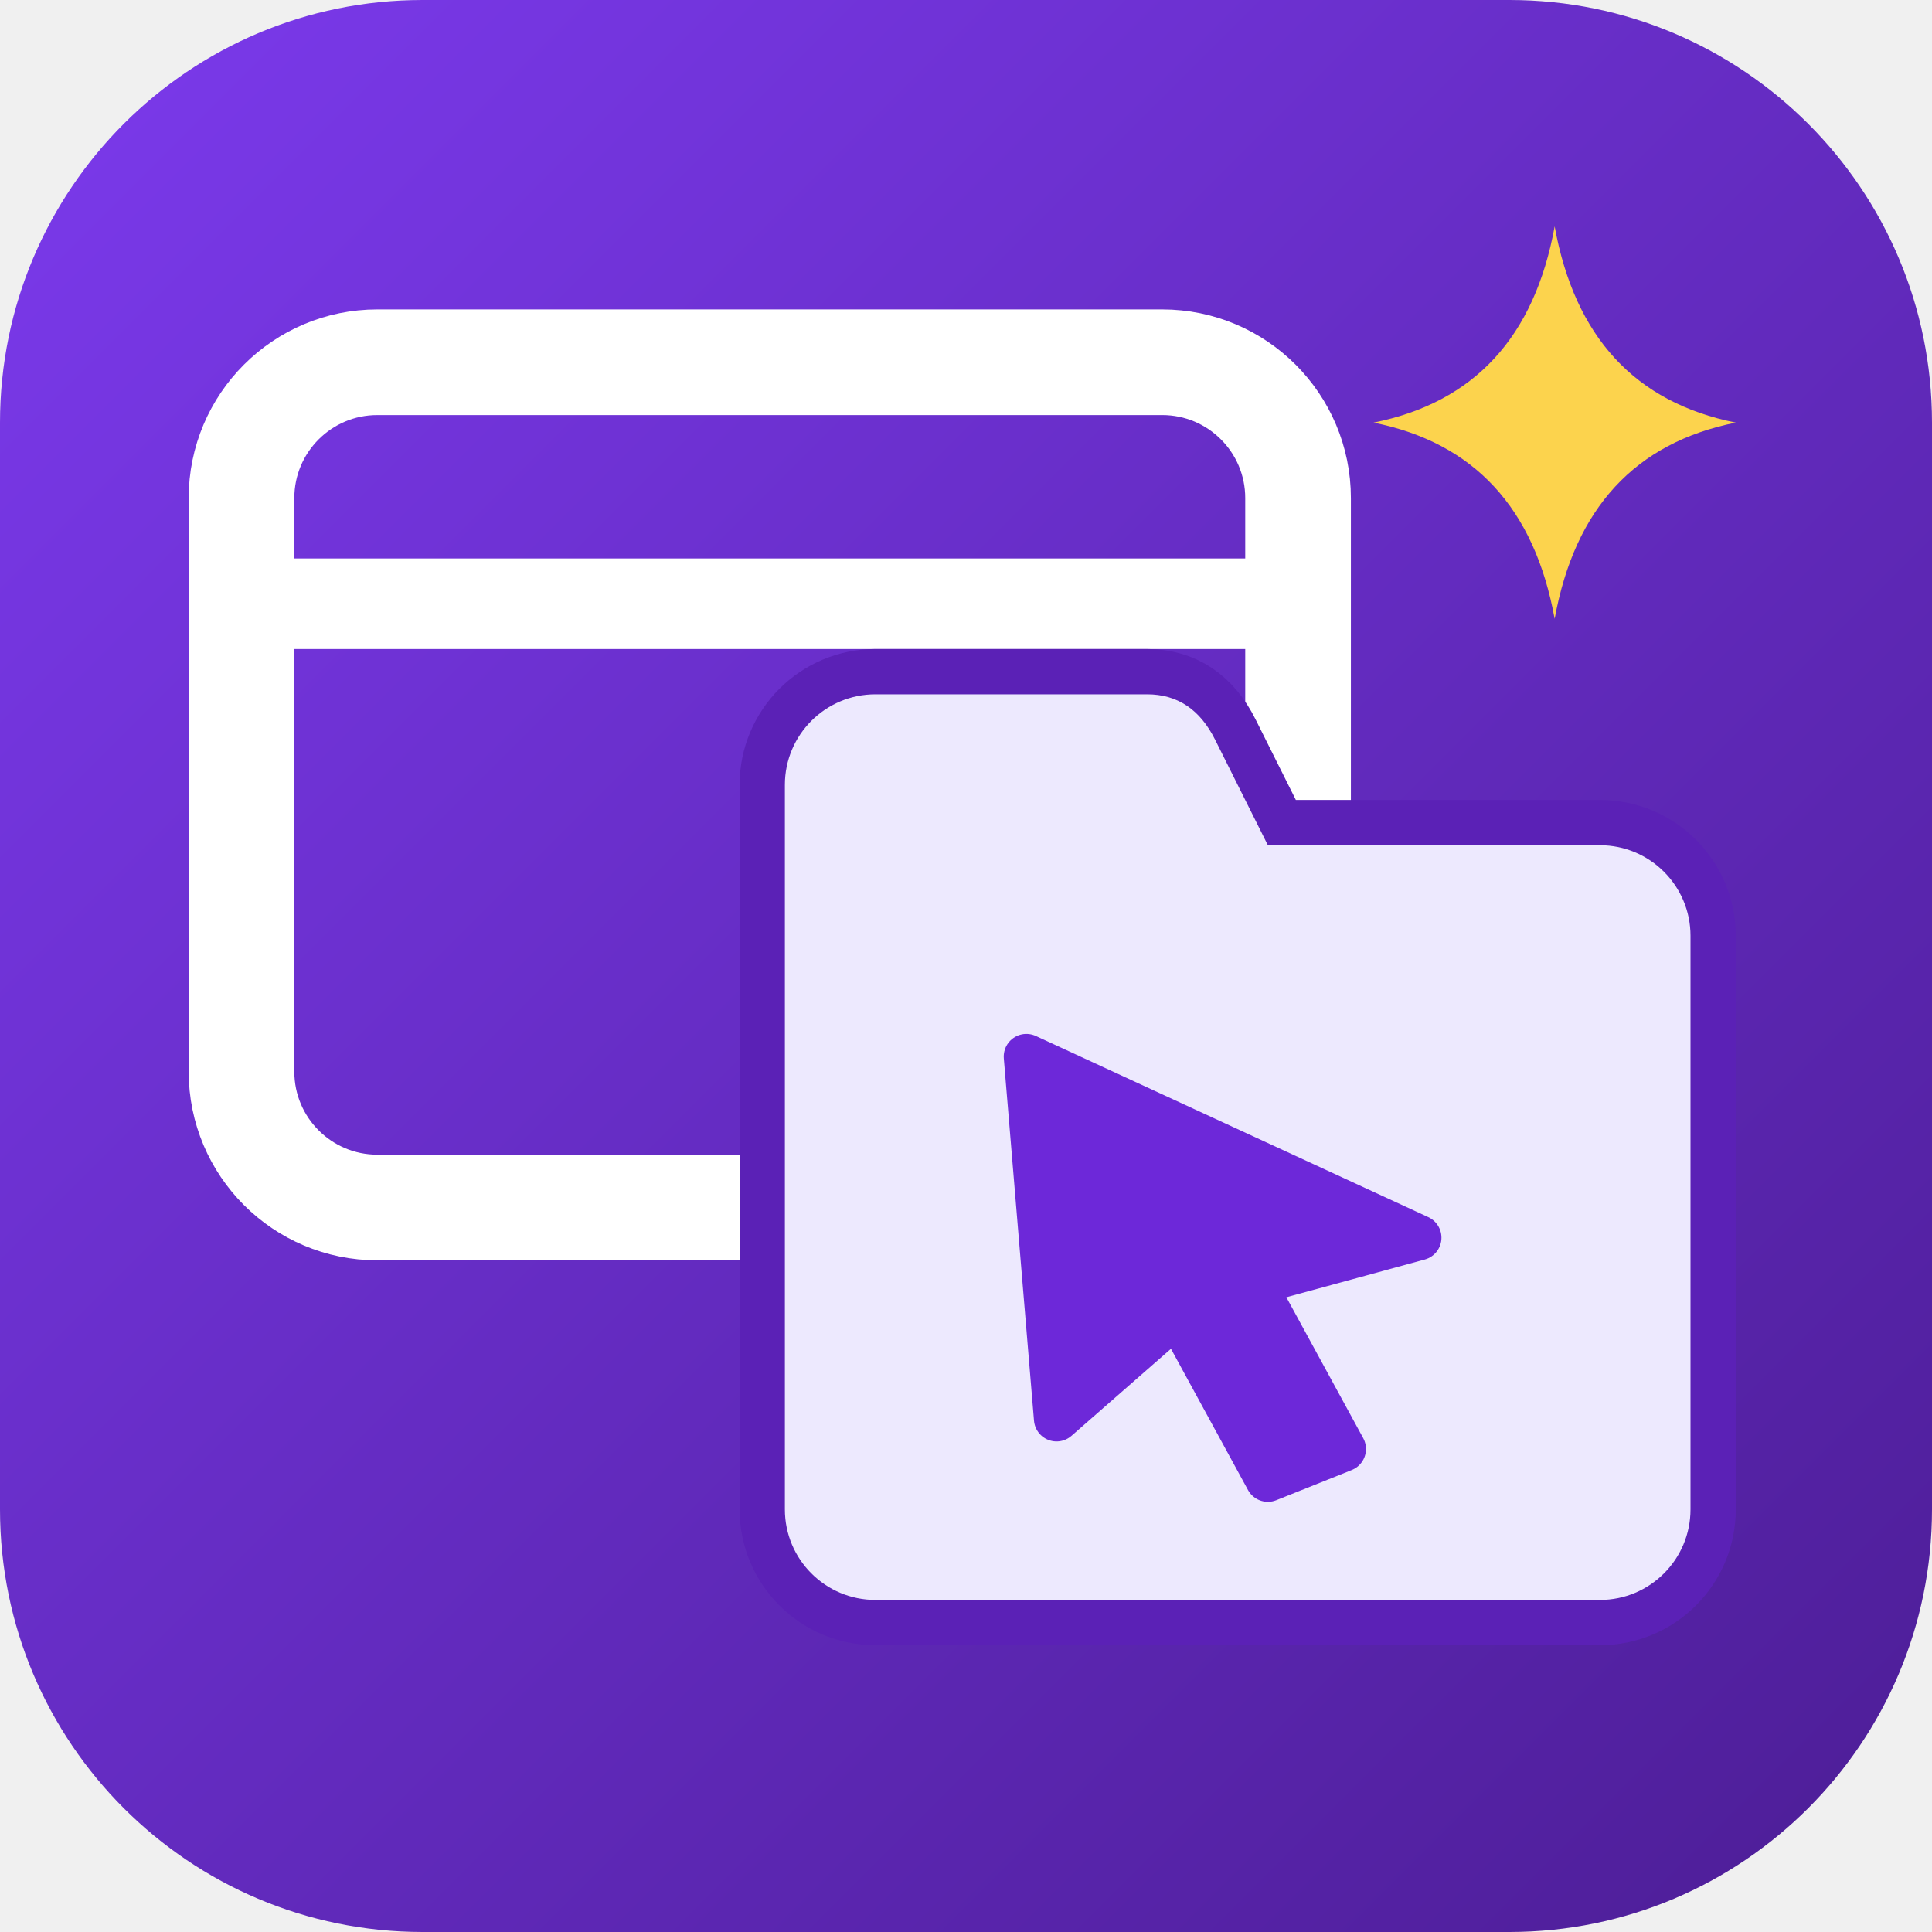
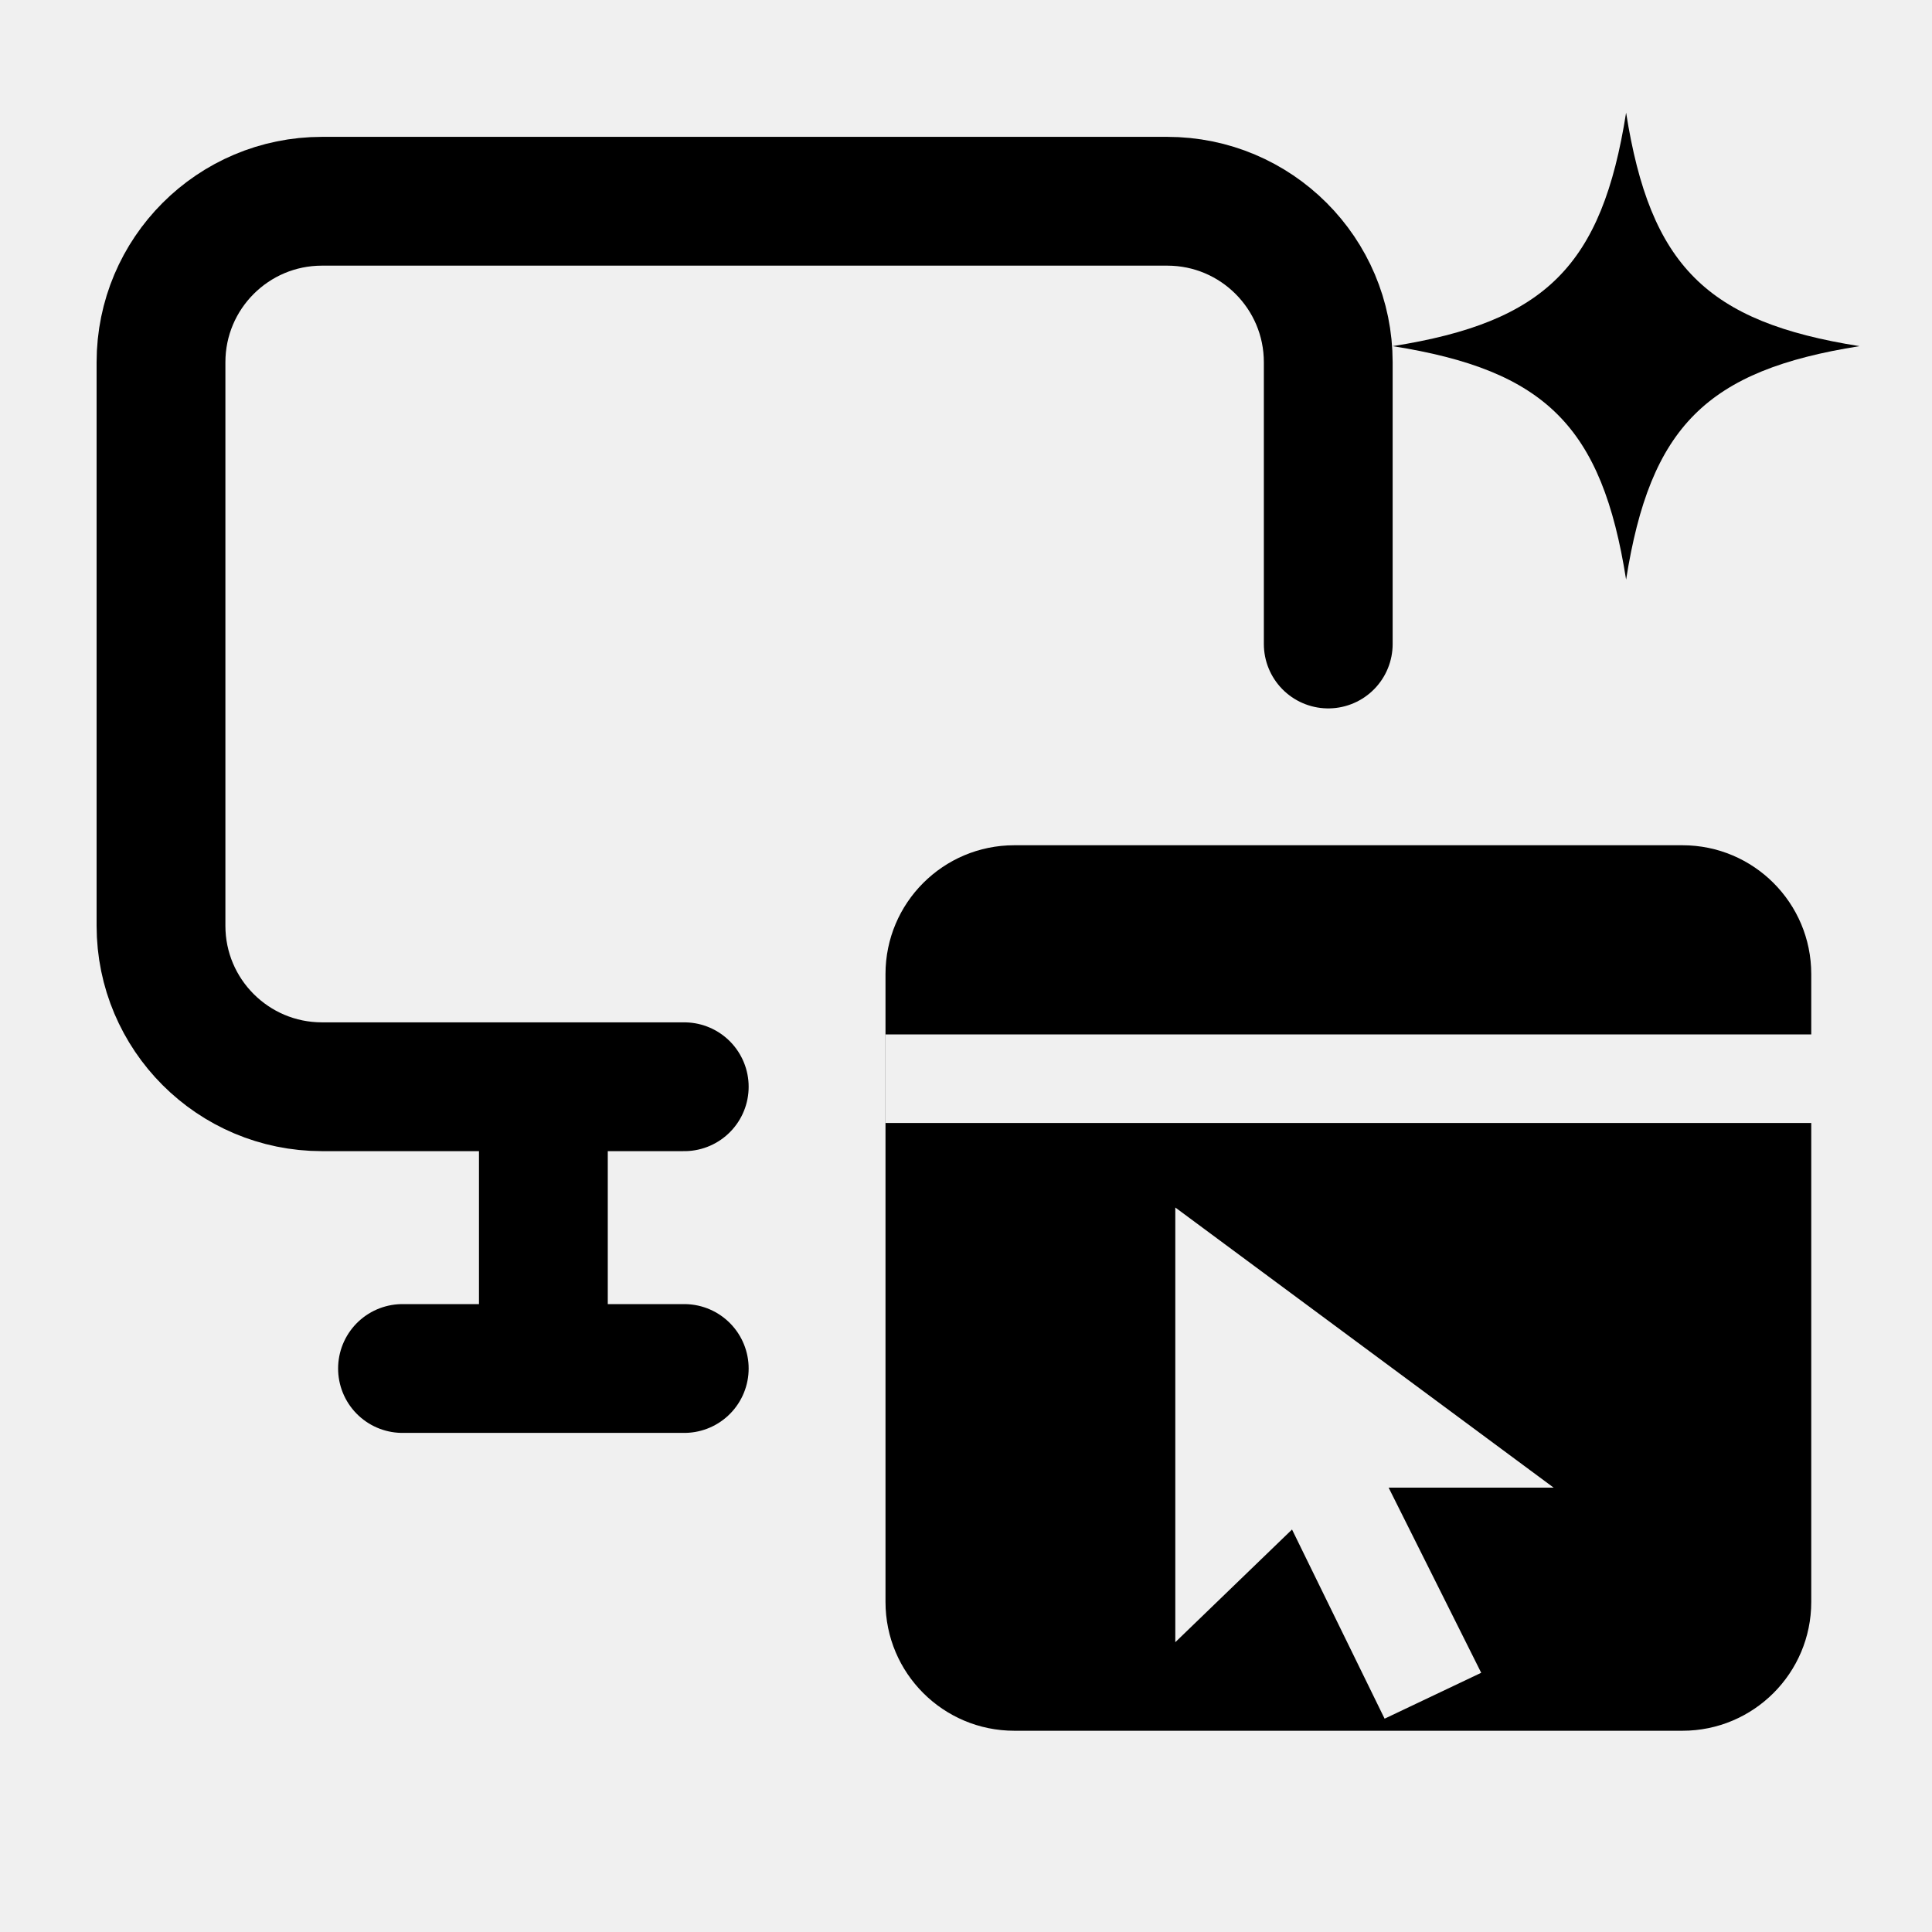
- <svg xmlns="http://www.w3.org/2000/svg" viewBox="0 0 128 128">
+ <svg xmlns="http://www.w3.org/2000/svg" viewBox="0 0 24 24" fill="none">
  <defs>
-     <linearGradient id="bg" x1="0" y1="0" x2="1" y2="1">
-       <stop offset="0" stop-color="#7c3aed" />
-       <stop offset="1" stop-color="#4c1d95" />
-     </linearGradient>
+     <mask id="cut">
+       <rect width="24" height="24" fill="#fff" />
+       <path d="M11 13.4h12" stroke="#000" stroke-width="1.1" />
+       <path d="M14.6 15v5.4l1.45-1.4 1.15 2.35 1.2-.57-1.15-2.3h2.05z" fill="#000" />
+     </mask>
  </defs>
-   <rect width="128" height="128" rx="28" fill="url(#bg)" />
-   <rect x="16" y="24" width="70" height="56" rx="9" fill="none" stroke="#fff" stroke-width="7" />
-   <path d="M16 40H86" stroke="#fff" stroke-width="6" />
-   <path d="M52 52A6 6 0 0 1 58 46H76Q79 46 80.5 49L84 56H106A6 6 0 0 1 112 62V100A6 6 0 0 1 106 106H58A6 6 0 0 1 52 100Z" fill="#ede9fe" stroke="#5b21b6" stroke-width="6" stroke-linejoin="round" paint-order="stroke" />
-   <path d="M68 70L94 82L83 85L89 96L84 98L78 87L70 94Z" fill="#6d28d9" stroke="#6d28d9" stroke-width="3" stroke-linejoin="round" />
-   <path d="M103 15Q105 26 115 28Q105 30 103 41Q101 30 91 28Q101 26 103 15Z" fill="#fcd34d" />
+   <path d="M8.5 13.5H4a2 2 0 0 1-2-2V4.5a2 2 0 0 1 2-2h10.5a2 2 0 0 1 2 2V8M5 17h3.5M6.75 13.5V17" stroke="currentColor" stroke-width="1.6" stroke-linecap="round" stroke-linejoin="round" />
+   <rect x="11" y="10.5" width="11.5" height="11" rx="1.6" fill="currentColor" mask="url(#cut)" />
+   <path d="M20.2 1.4c.3 1.9 1 2.6 2.9 2.9-1.9.3-2.6 1-2.9 2.9-.3-1.9-1-2.6-2.9-2.9 1.9-.3 2.6-1 2.9-2.9z" fill="currentColor" />
</svg>
